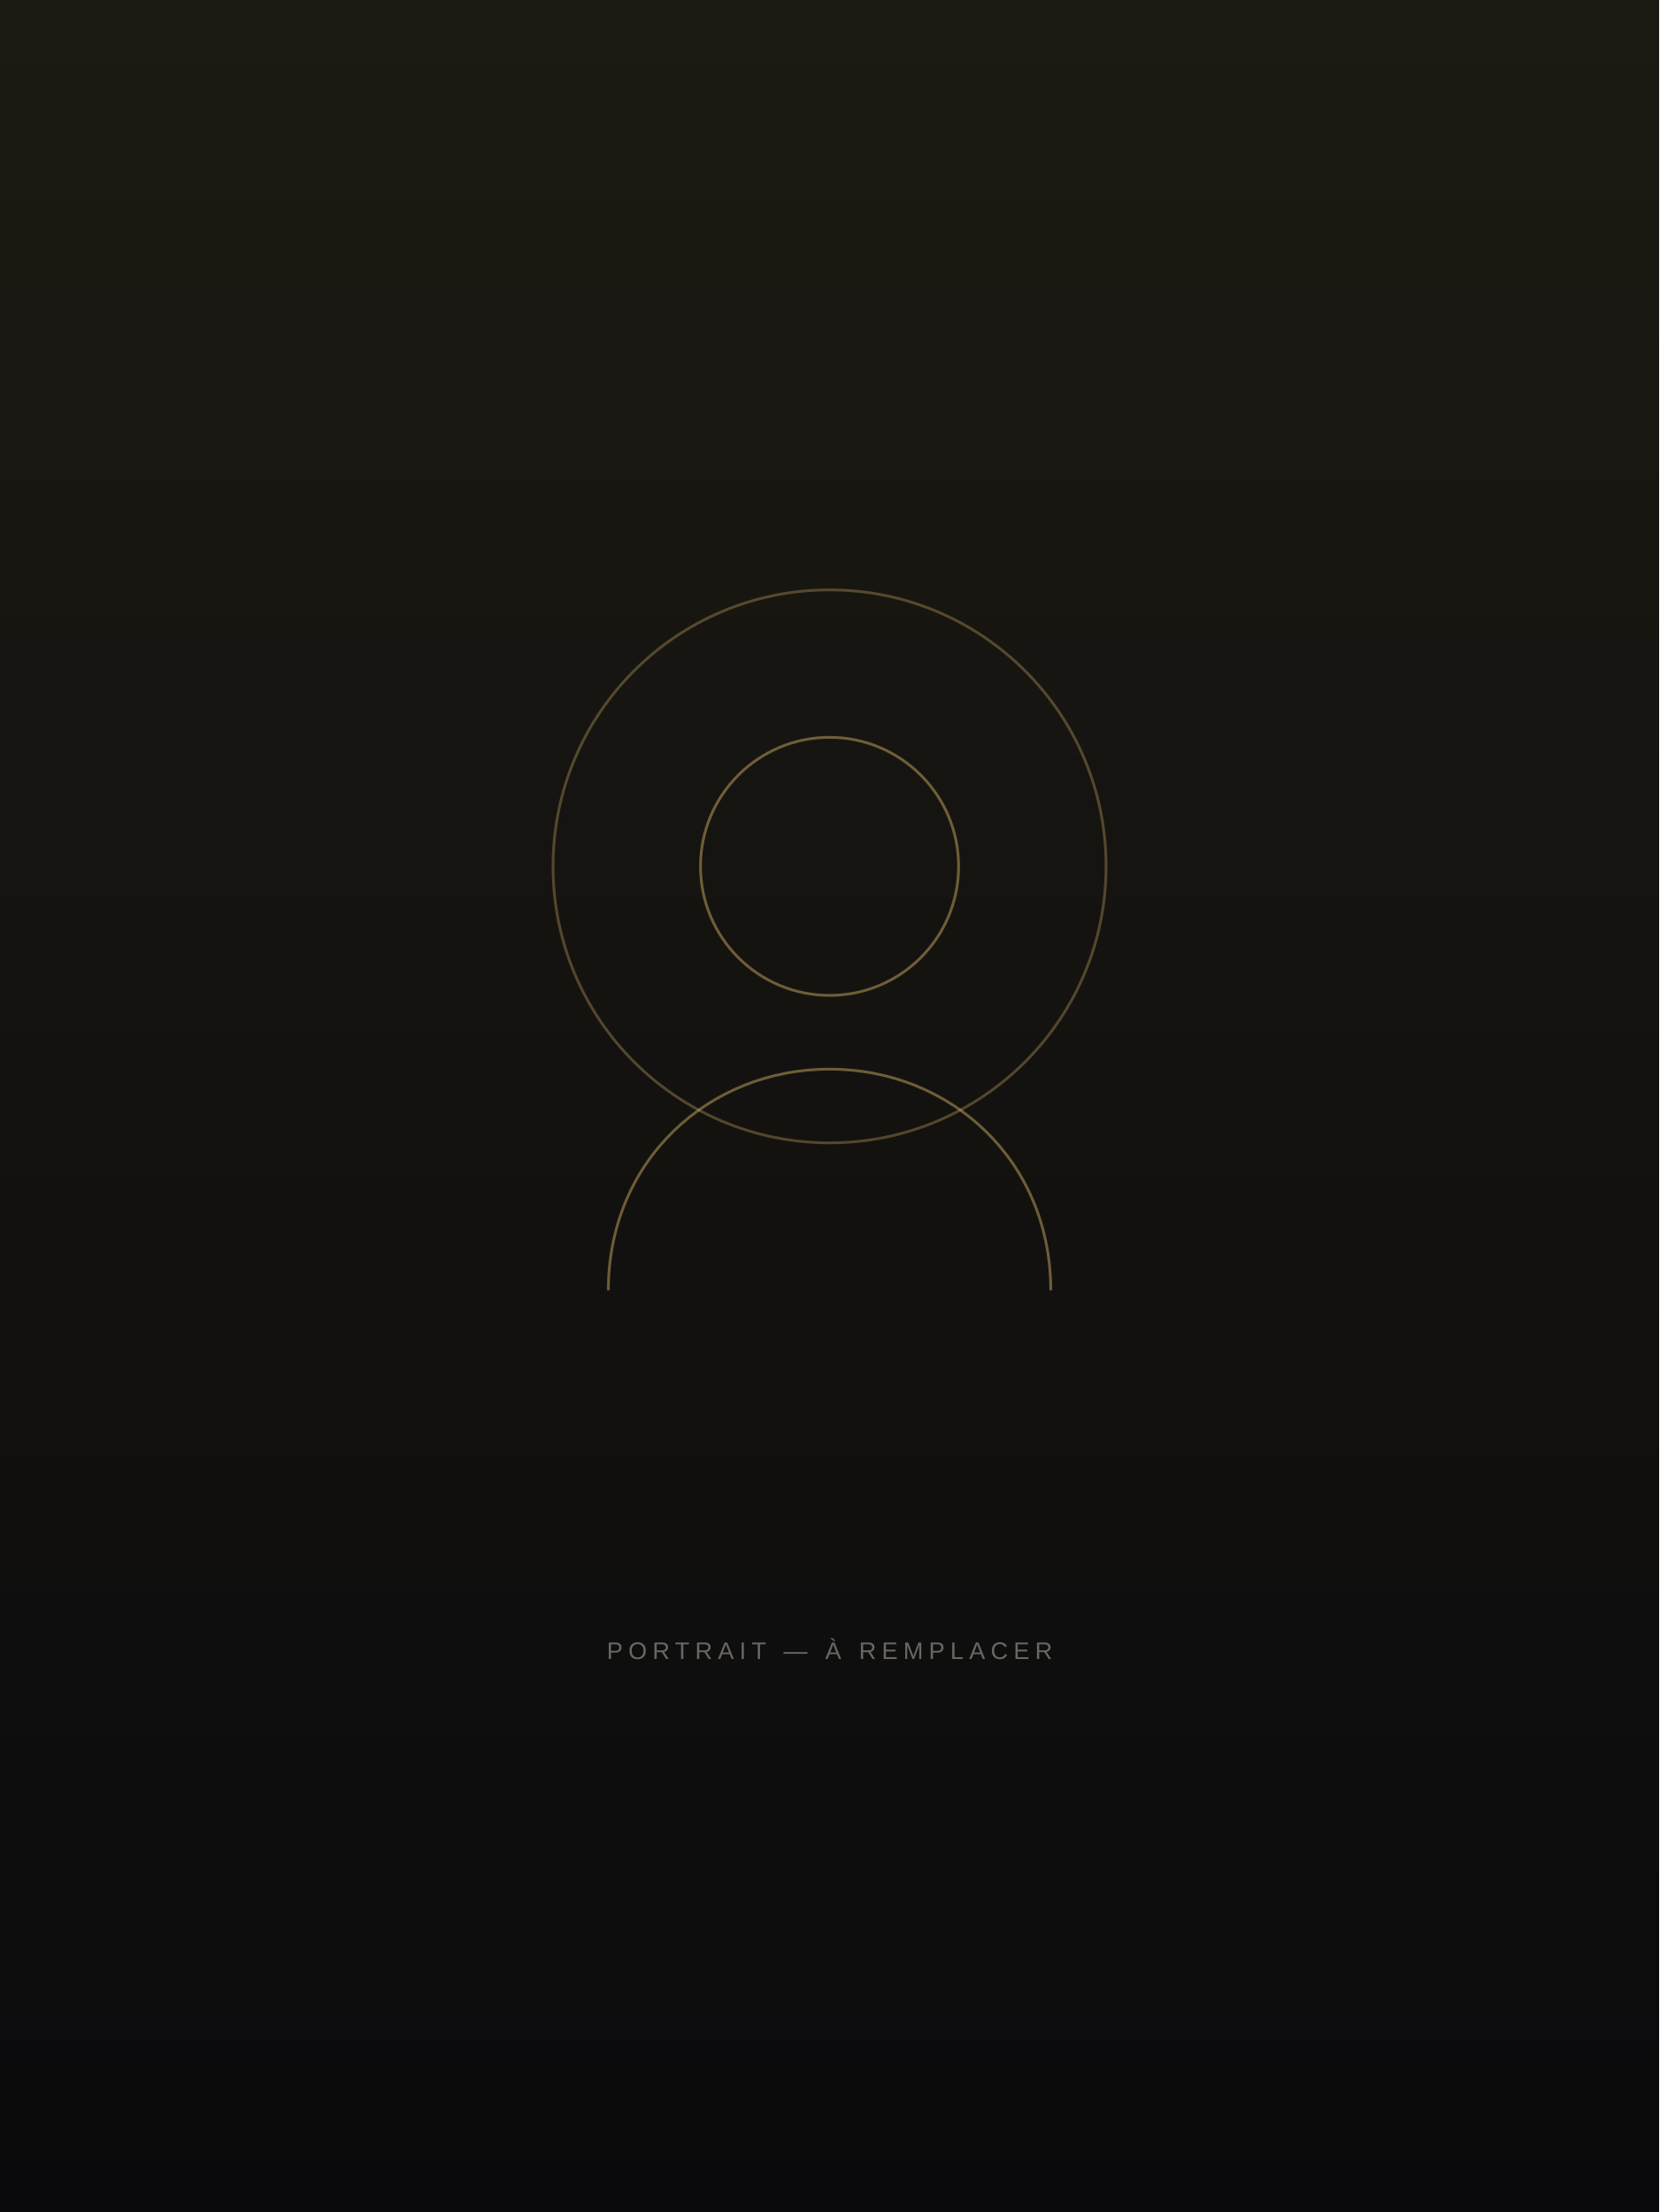
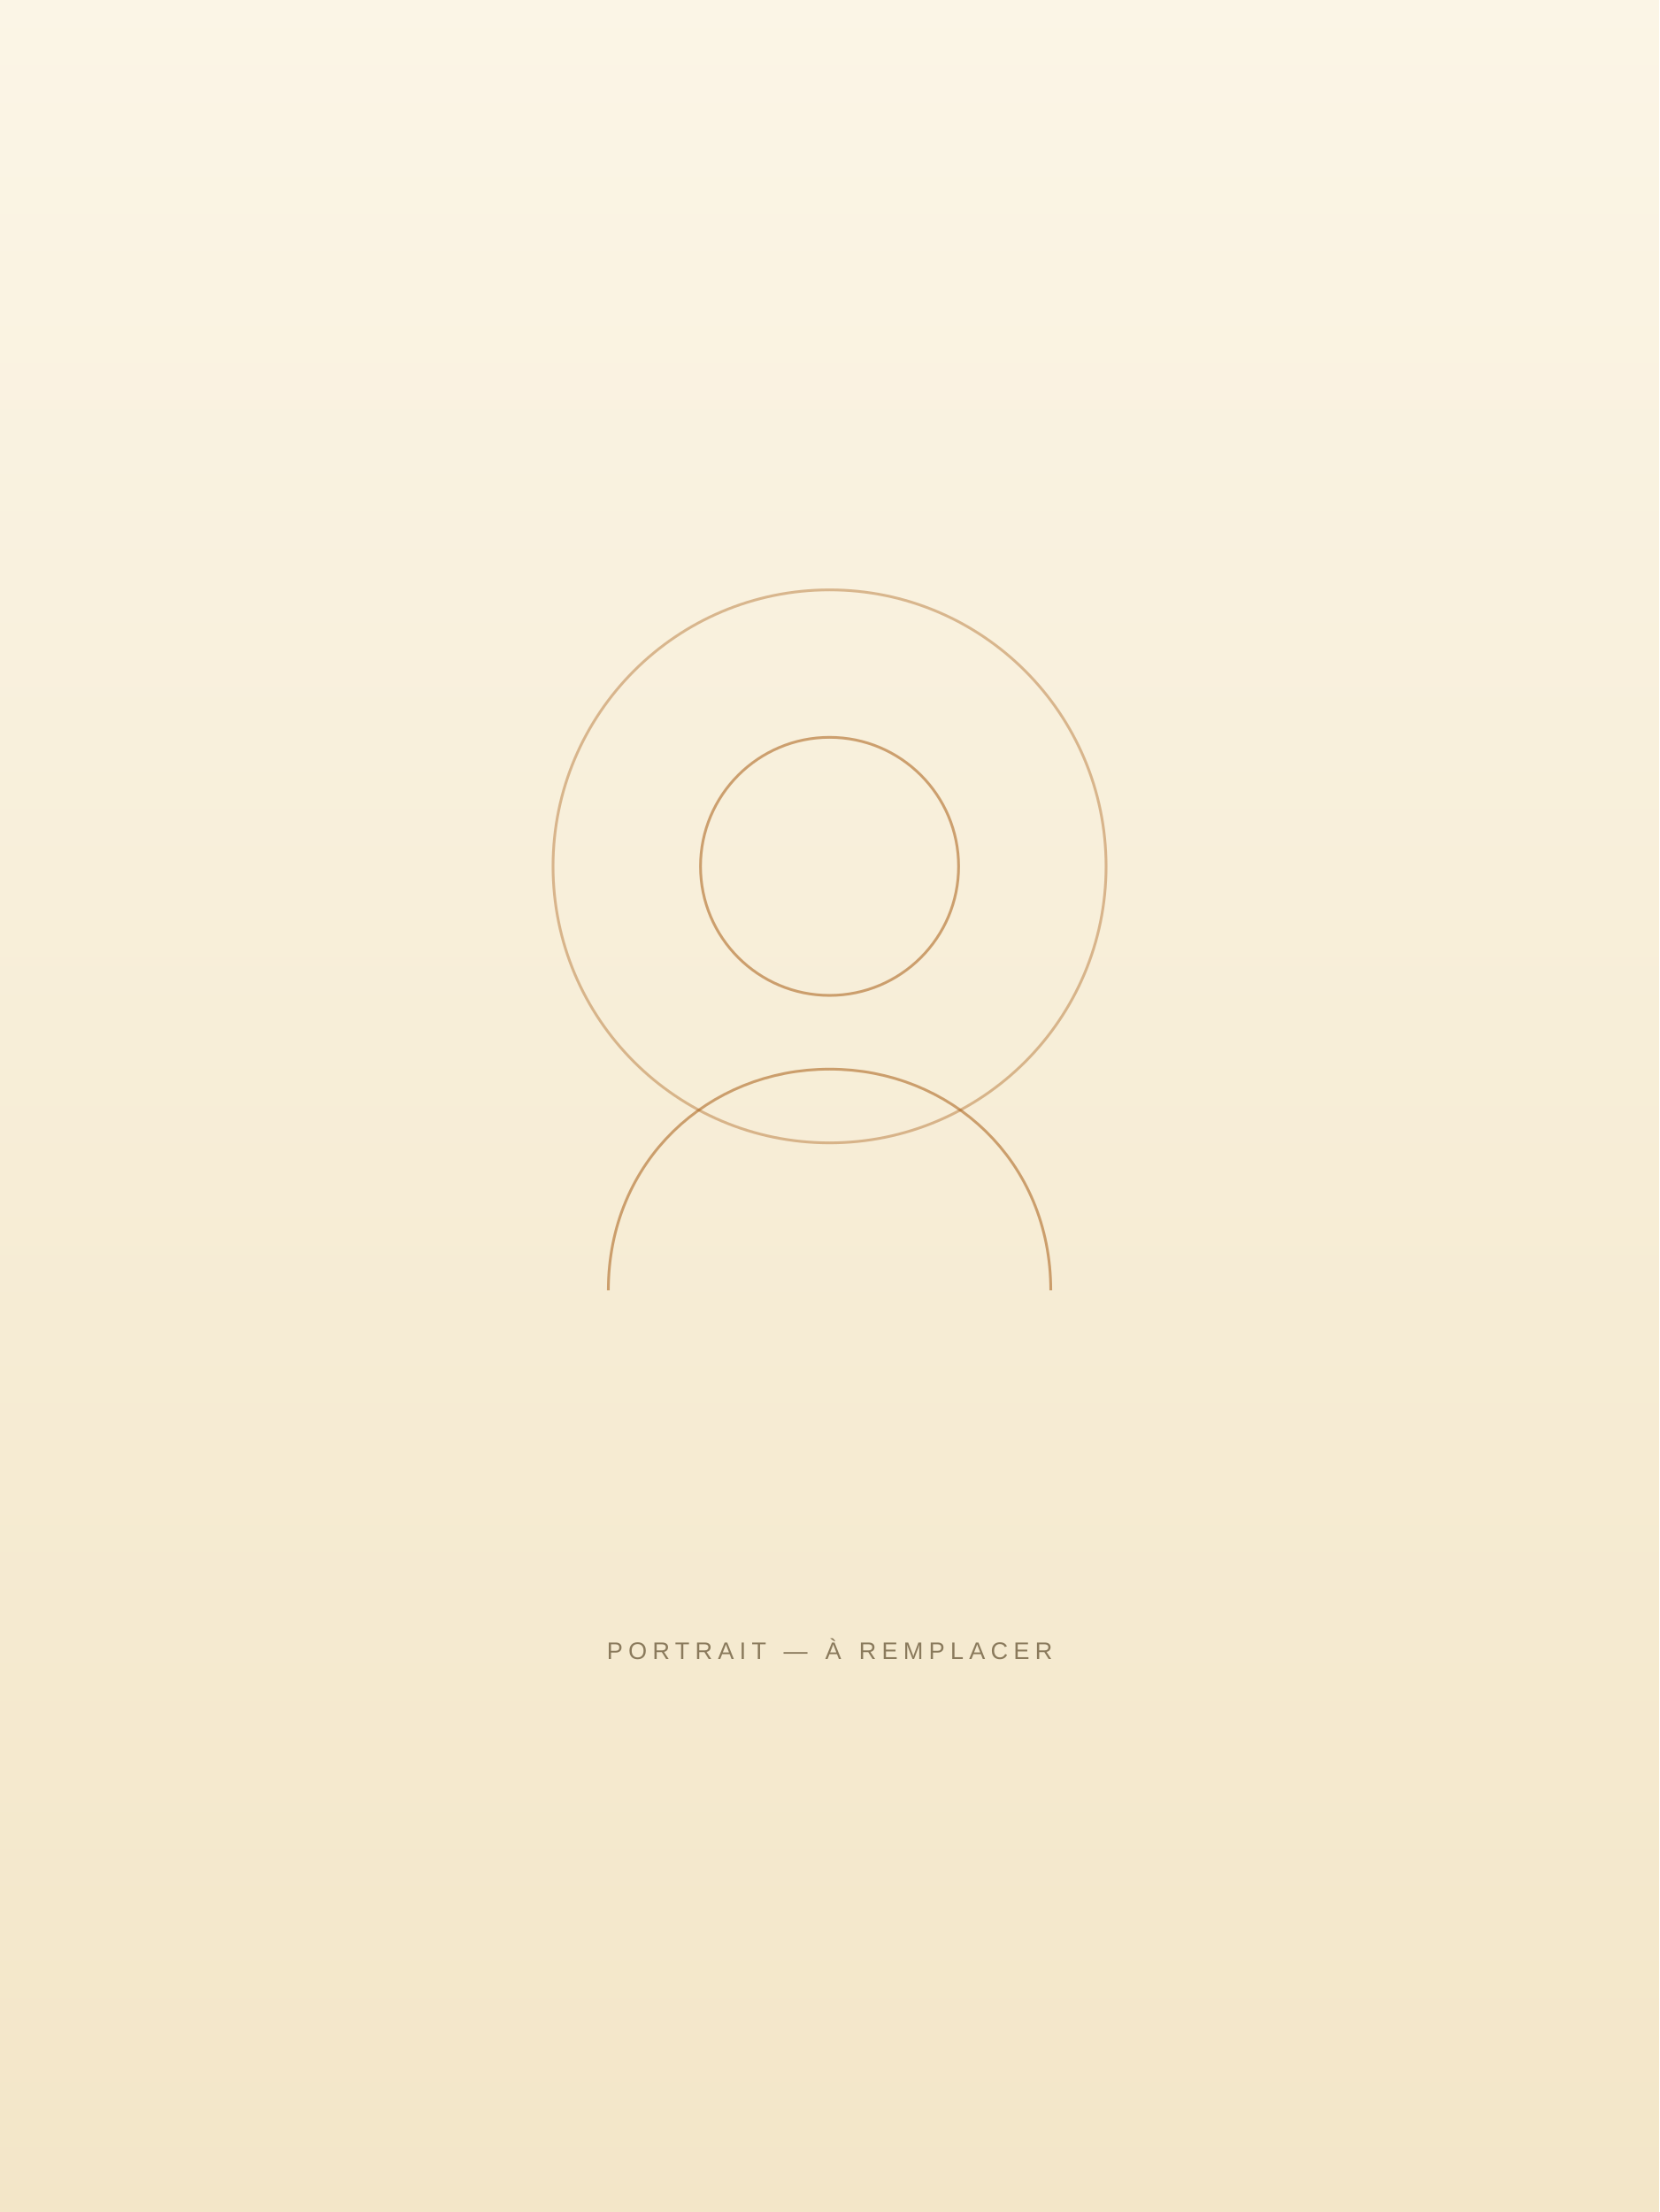
<svg xmlns="http://www.w3.org/2000/svg" viewBox="0 0 900 1200">
  <defs>
    <linearGradient id="portGrad" x1="0" y1="0" x2="0" y2="1">
-       <stop offset="0%" stop-color="#1d1a13" />
-       <stop offset="100%" stop-color="#0a0a0c" />
+       <stop offset="0%" stop-color="#fbf5e6" />
+       <stop offset="100%" stop-color="#f3e6c8" />
    </linearGradient>
  </defs>
  <rect width="900" height="1200" fill="url(#portGrad)" />
-   <circle cx="450" cy="470" r="150" fill="none" stroke="#c9a961" stroke-opacity="0.35" stroke-width="1.5" />
-   <path d="M450 400a70 70 0 1 1 0 140 70 70 0 0 1 0-140z" fill="none" stroke="#c9a961" stroke-opacity="0.5" stroke-width="1.5" />
-   <path d="M330 700c0-70 54-120 120-120s120 50 120 120" fill="none" stroke="#c9a961" stroke-opacity="0.5" stroke-width="1.5" />
-   <text x="450" y="900" text-anchor="middle" font-family="Arial, sans-serif" font-size="13" letter-spacing="3" fill="#6b675f">
+   <circle cx="450" cy="470" r="150" fill="none" stroke="#a85d15" stroke-opacity="0.4" stroke-width="1.5" />
+   <path d="M450 400a70 70 0 1 1 0 140 70 70 0 0 1 0-140z" fill="none" stroke="#a85d15" stroke-opacity="0.55" stroke-width="1.5" />
+   <path d="M330 700c0-70 54-120 120-120s120 50 120 120" fill="none" stroke="#a85d15" stroke-opacity="0.55" stroke-width="1.5" />
+   <text x="450" y="900" text-anchor="middle" font-family="Arial, sans-serif" font-size="13" letter-spacing="3" fill="#8a7a5c">
    PORTRAIT — À REMPLACER
  </text>
</svg>
